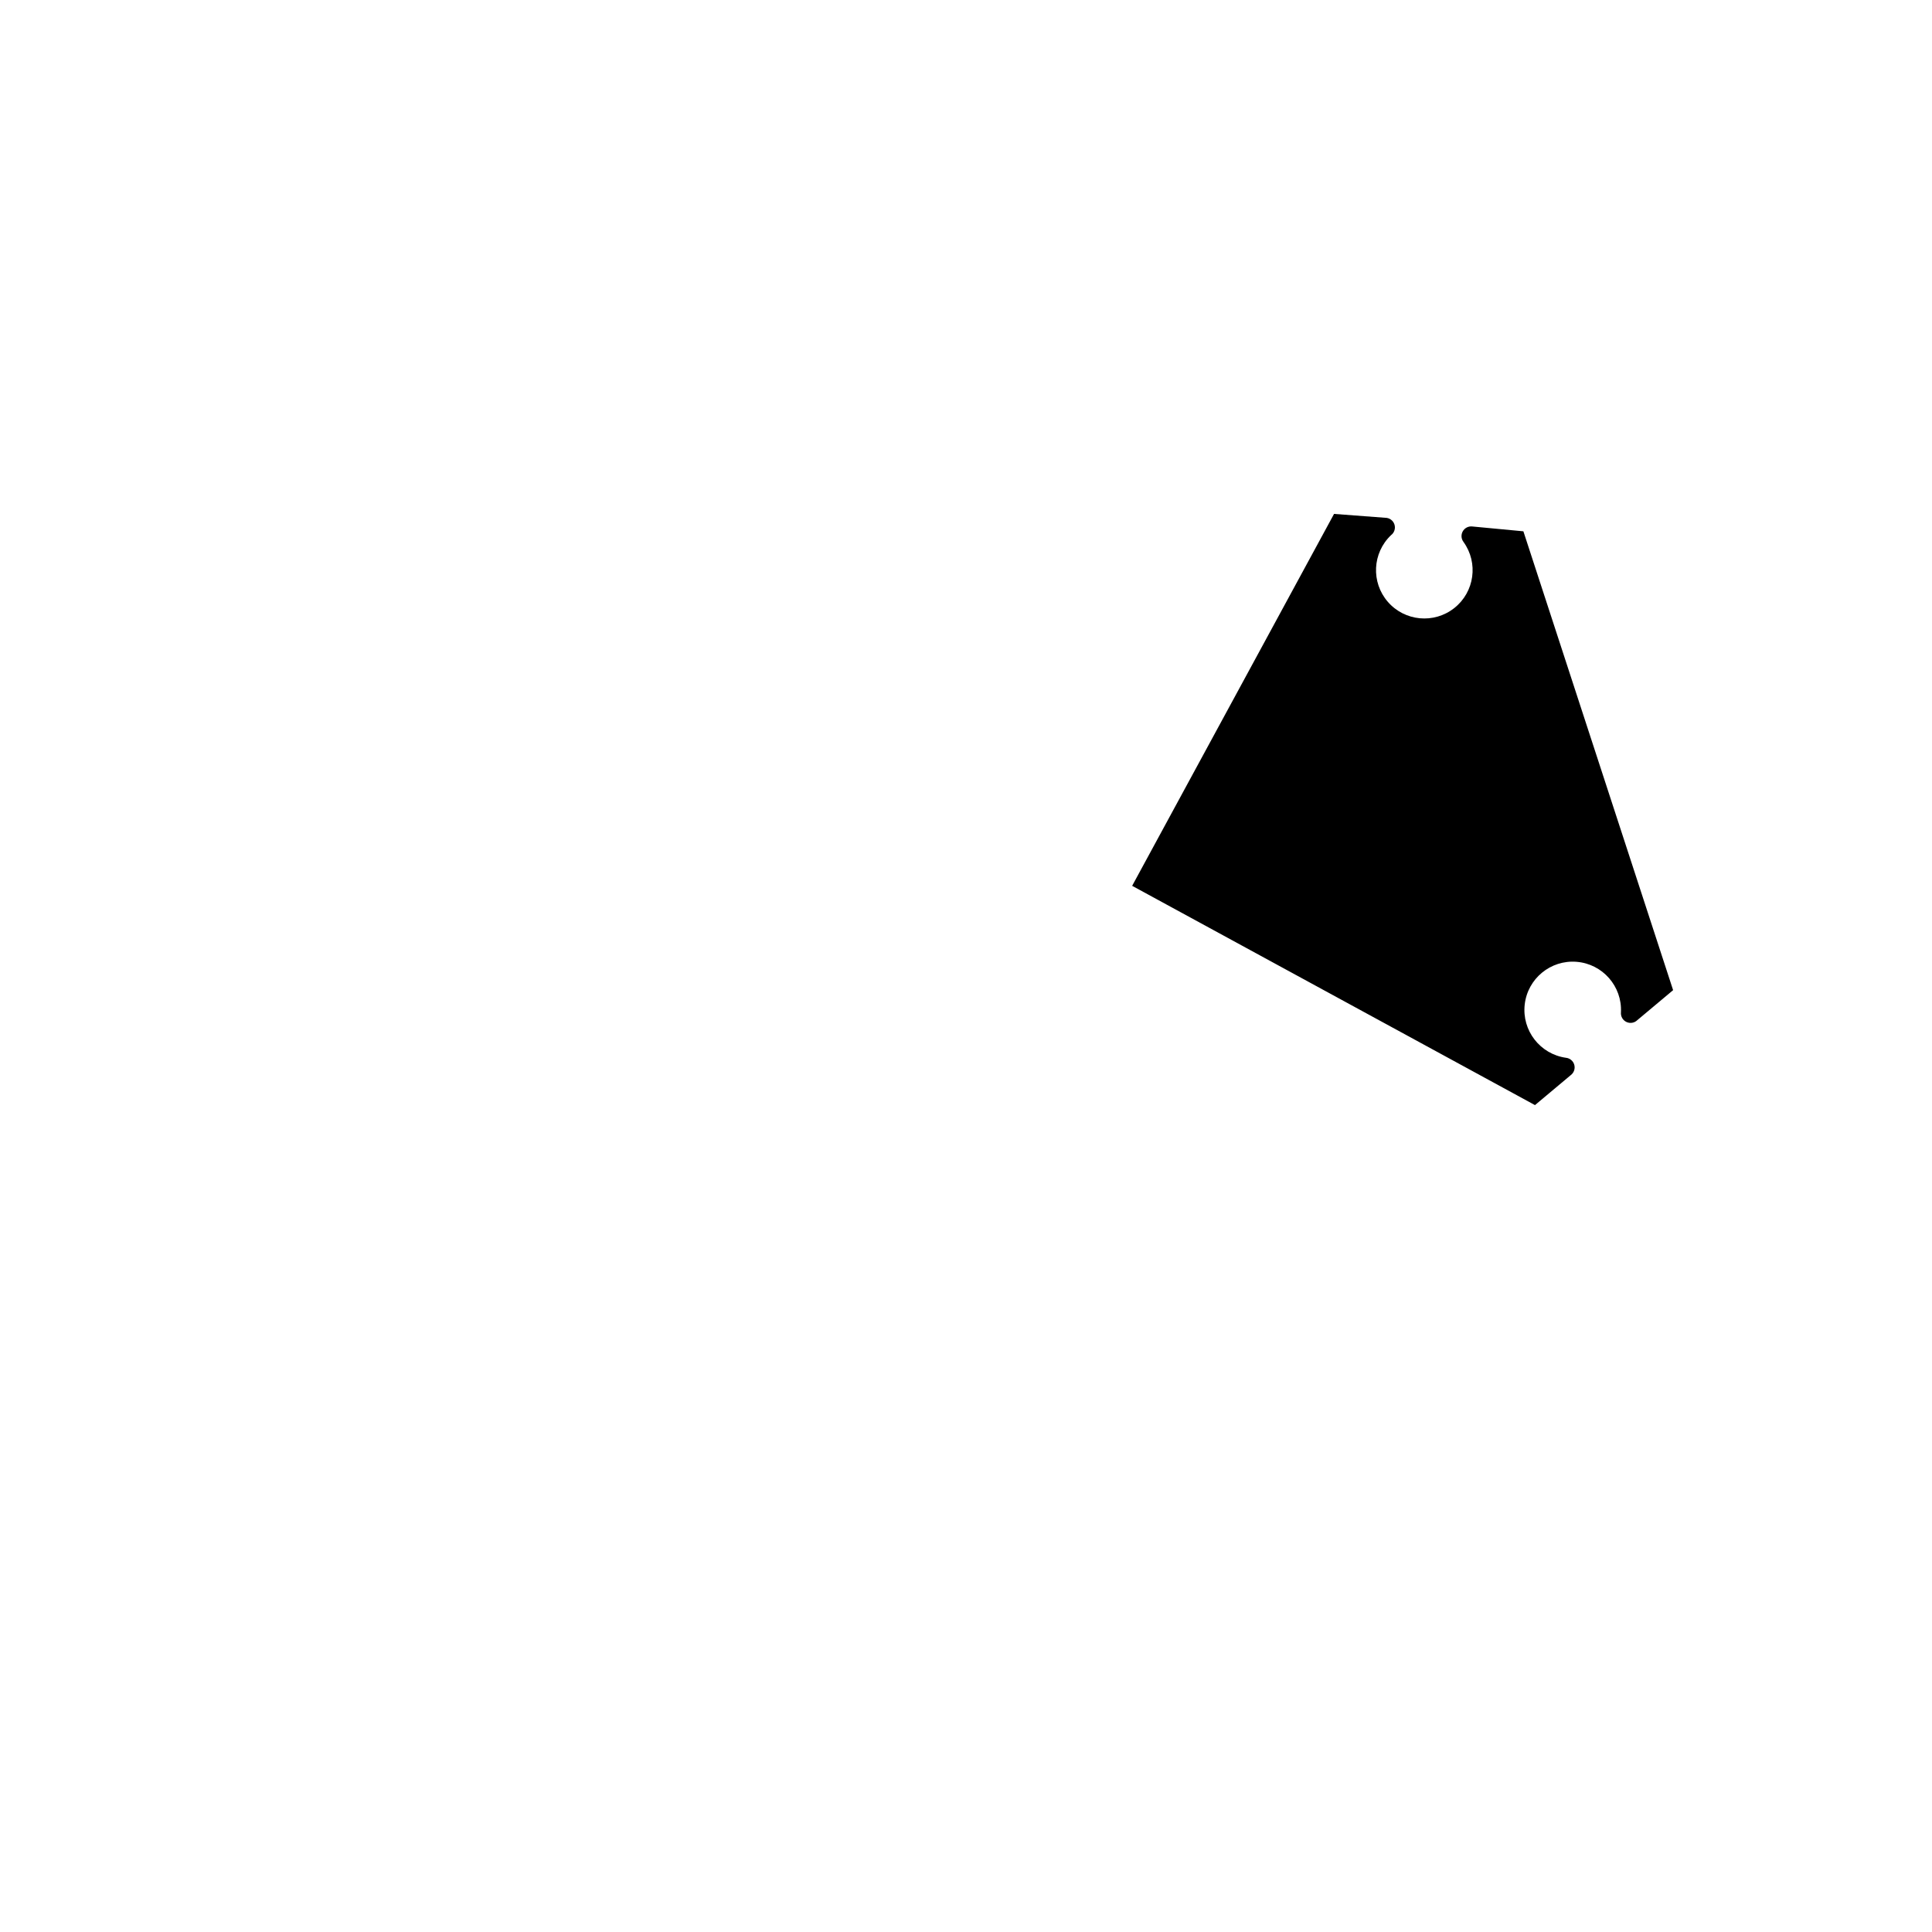
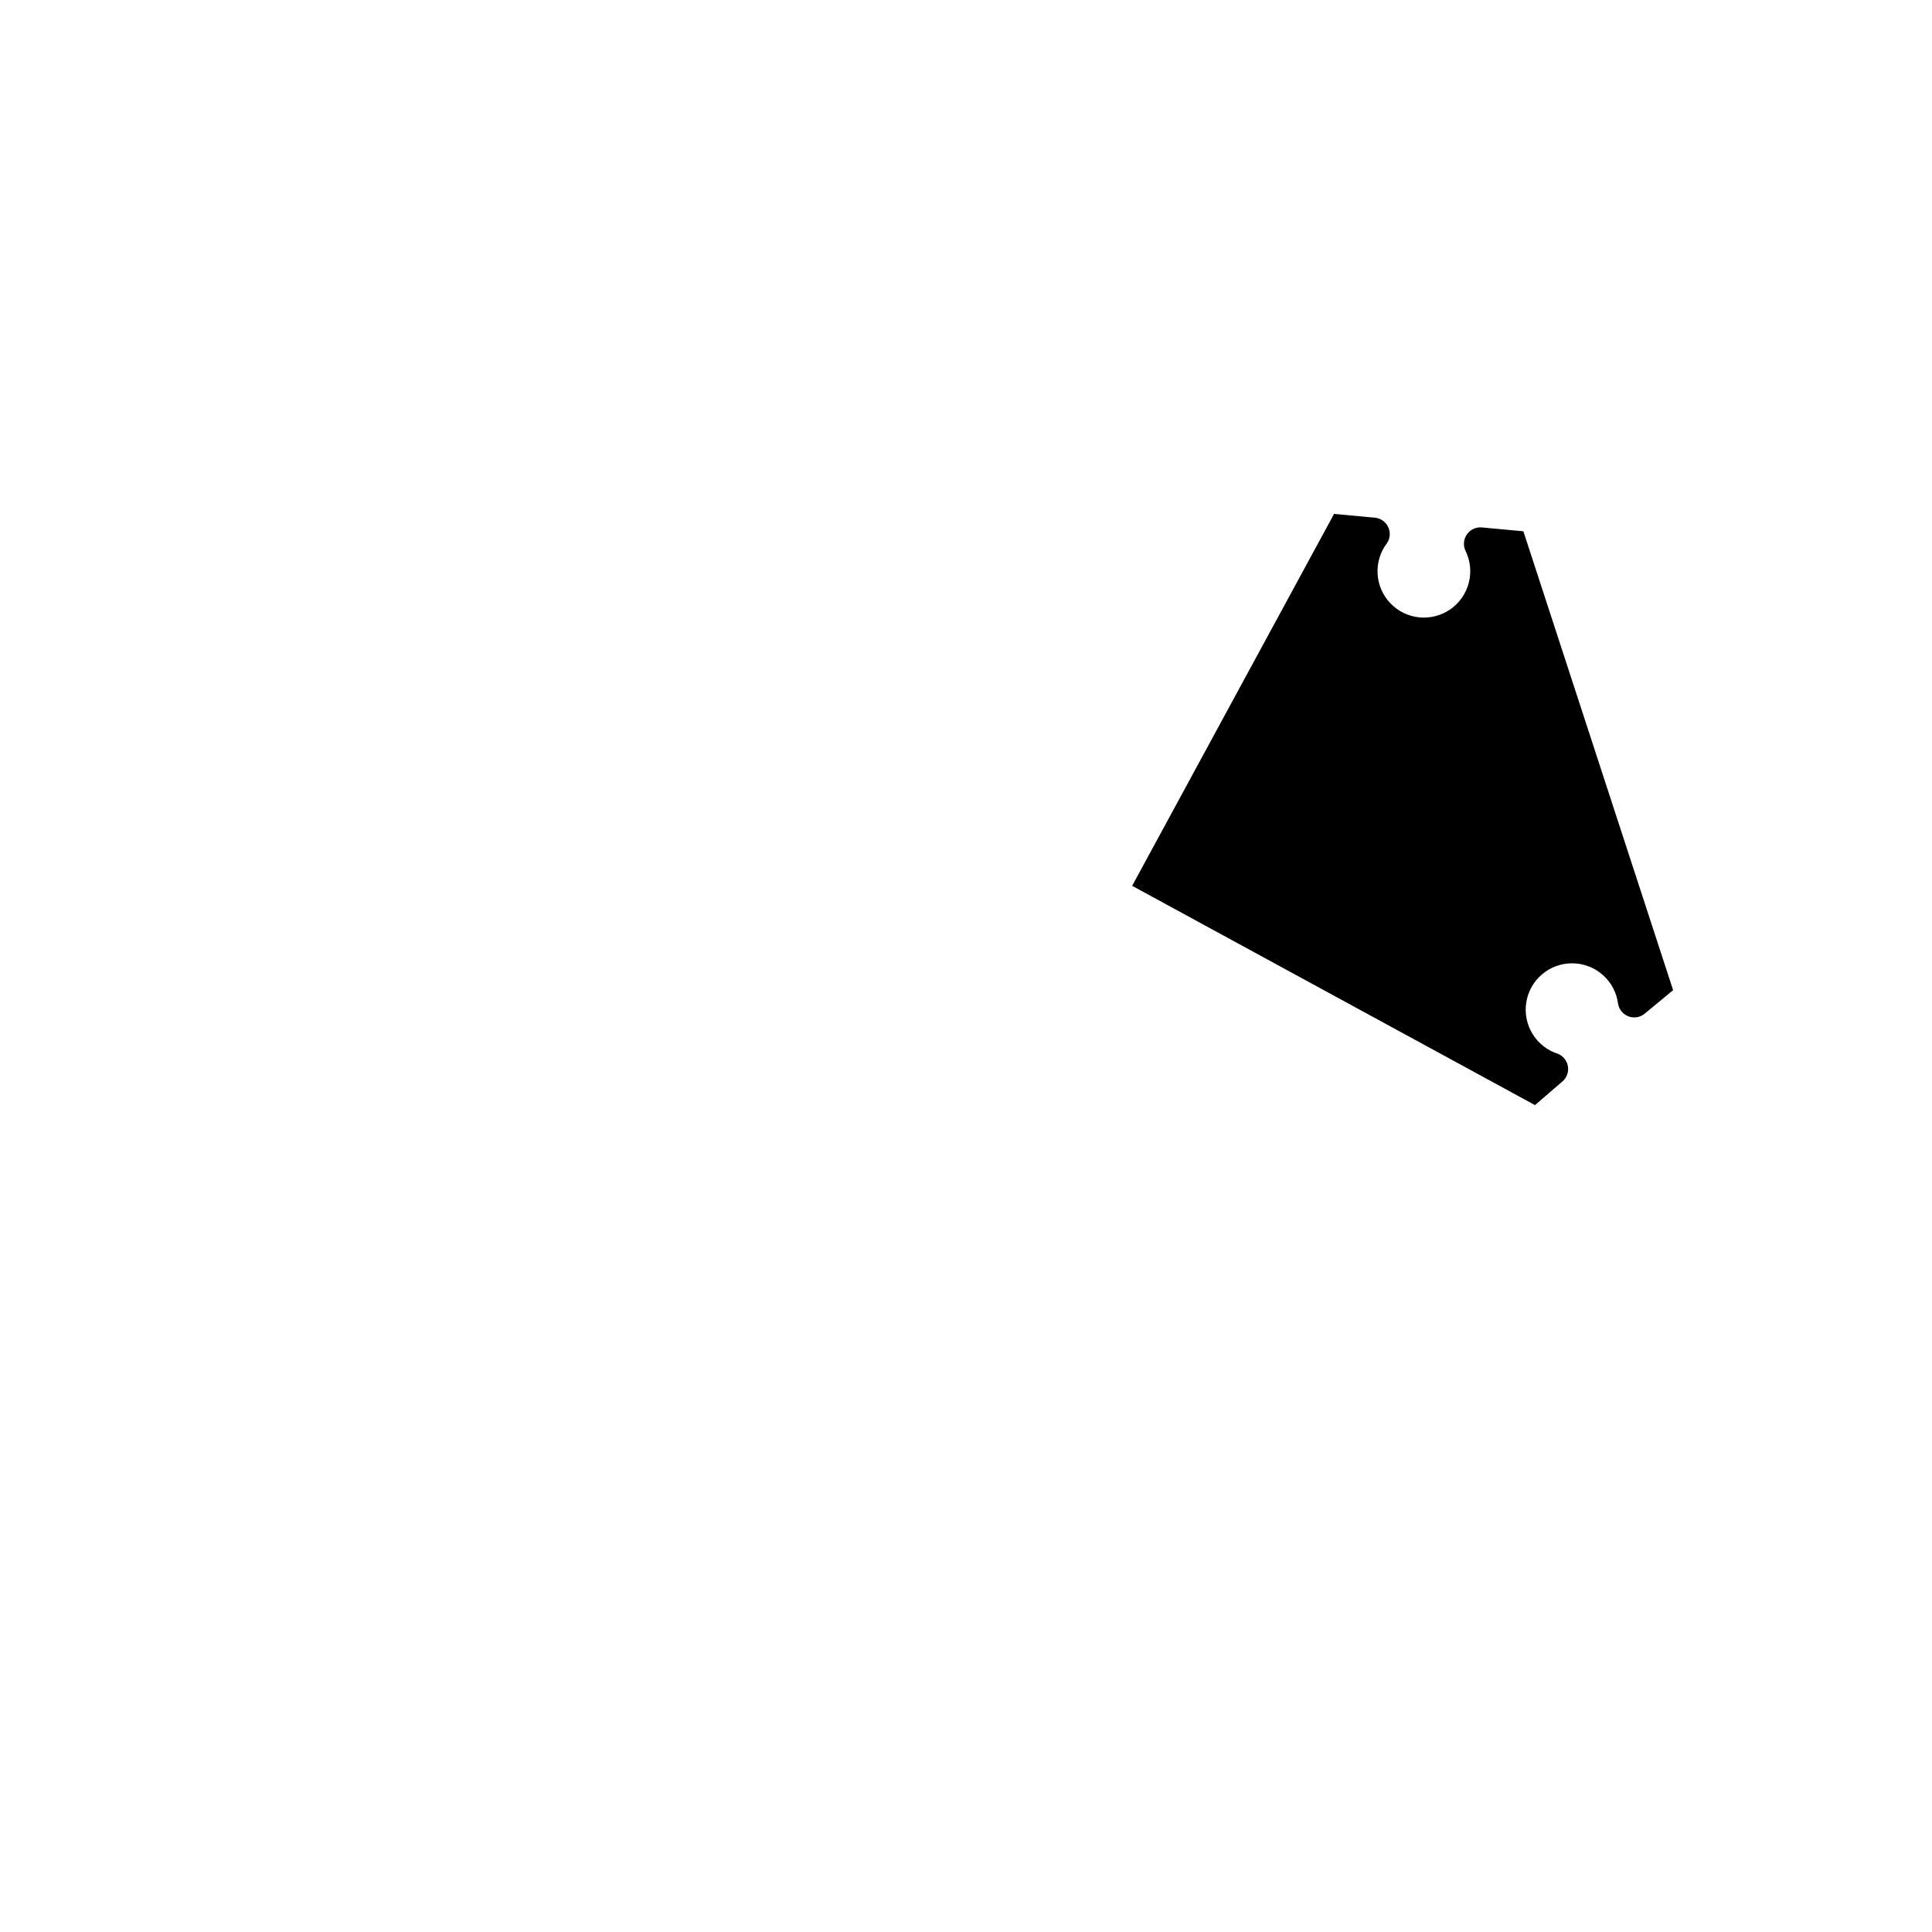
<svg xmlns="http://www.w3.org/2000/svg" version="1.1" width="500" height="500">
  <g transform="translate(250,250) scale(250)">
    <g transform="translate(0,0) scale(0.01)">
      <g transform="translate(0,0)">
        <g transform="translate(0,0)">
          <g transform="rotate(0)">
            <g transform="scale(100,100)">
              <g transform="translate(0,0)">
                <g transform="rotate(0)">
-                   <path d="M 0.172 -0.083 L 0.589 0.144 L 0.626 0.113 A 0.01 0.01 0 0 0 0.621 0.095 A 0.05 0.05 0 1 1 0.678 0.048 A 0.01 0.01 0 0 0 0.695 0.056 L 0.732 0.025 L 0.577 -0.45 L 0.524 -0.455 A 0.01 0.01 0 0 0 0.515 -0.439 A 0.05 0.05 0 1 1 0.44 -0.446 A 0.01 0.01 0 0 0 0.434 -0.464 L 0.381 -0.468 L 0.172 -0.083" fill="black" stroke="black" stroke-width="0" />
+                   <path d="M 0.172 -0.083 L 0.589 0.144 L 0.618 0.119 A 0.017 0.017 0 0 0 0.613 0.091 A 0.048 0.048 0 1 1 0.675 0.039 A 0.017 0.017 0 0 0 0.703 0.049 L 0.732 0.025 L 0.577 -0.45 L 0.534 -0.454 A 0.017 0.017 0 0 0 0.517 -0.43 A 0.048 0.048 0 1 1 0.436 -0.438 A 0.017 0.017 0 0 0 0.424 -0.464 L 0.381 -0.468 L 0.172 -0.083" fill="black" stroke="black" stroke-width="0" />
                </g>
              </g>
            </g>
          </g>
        </g>
        <g transform="translate(0,0)">
          <g transform="rotate(0)">
            <g transform="scale(100,100)">
</g>
          </g>
        </g>
      </g>
    </g>
  </g>
</svg>
